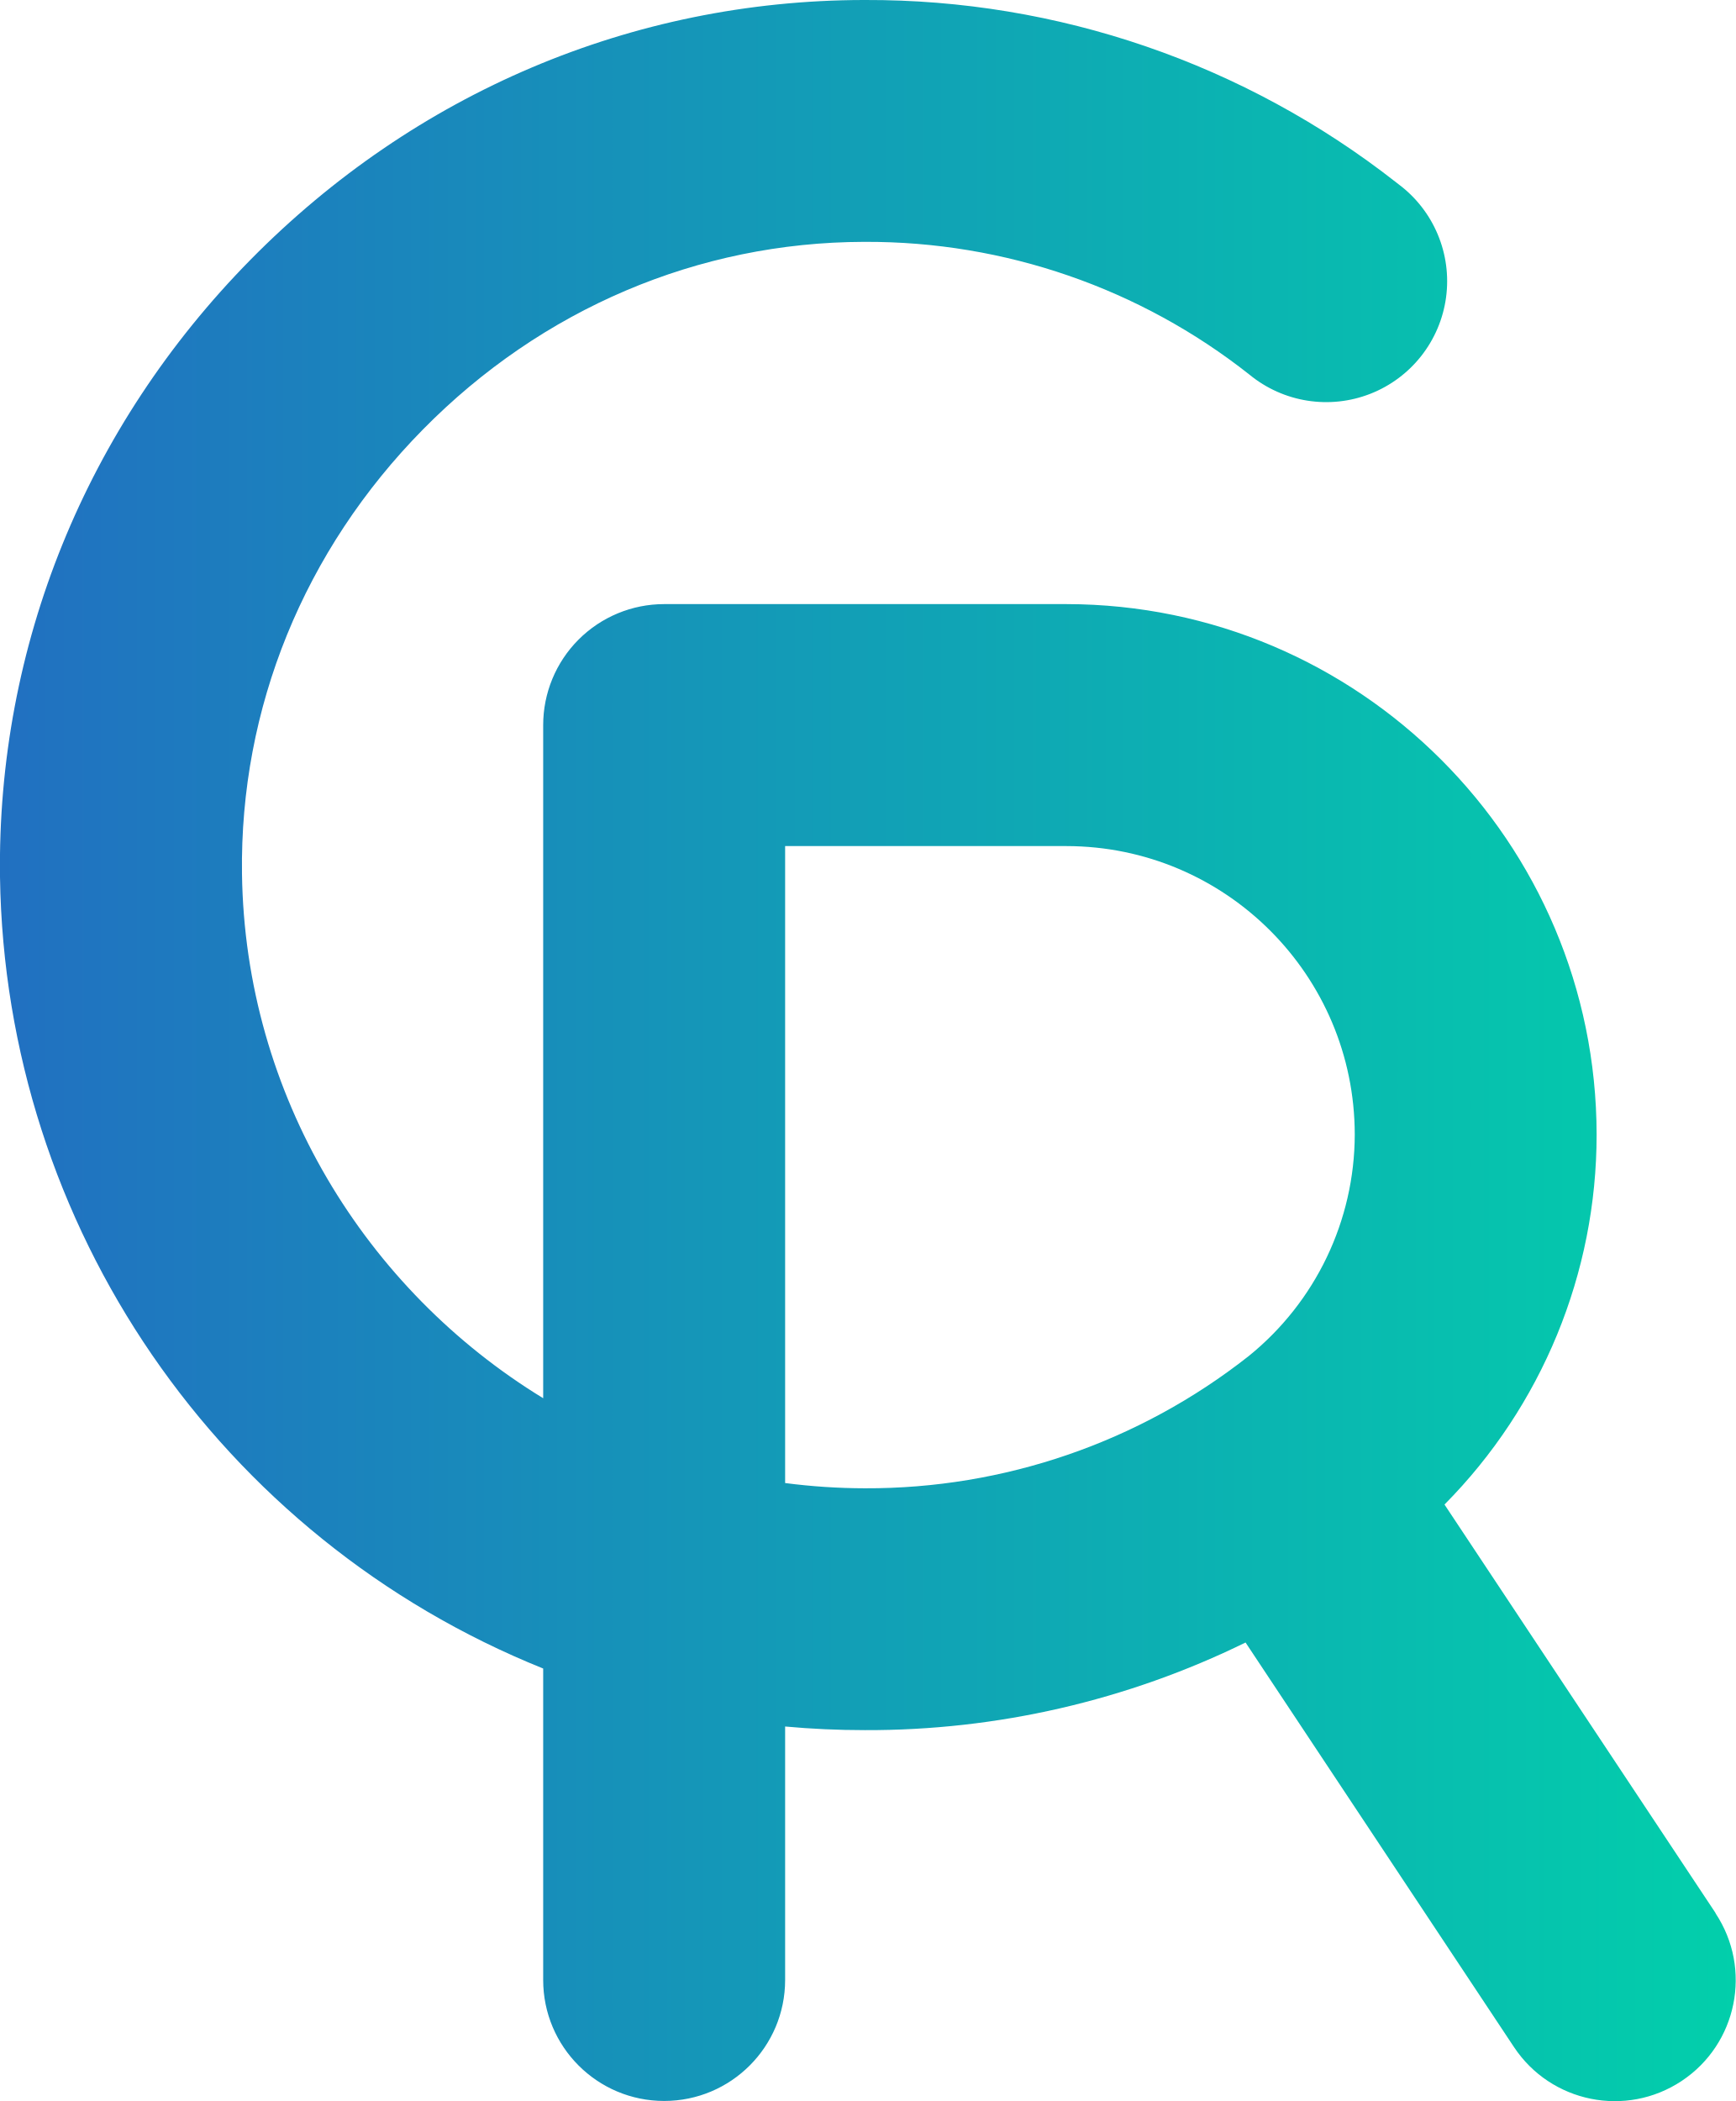
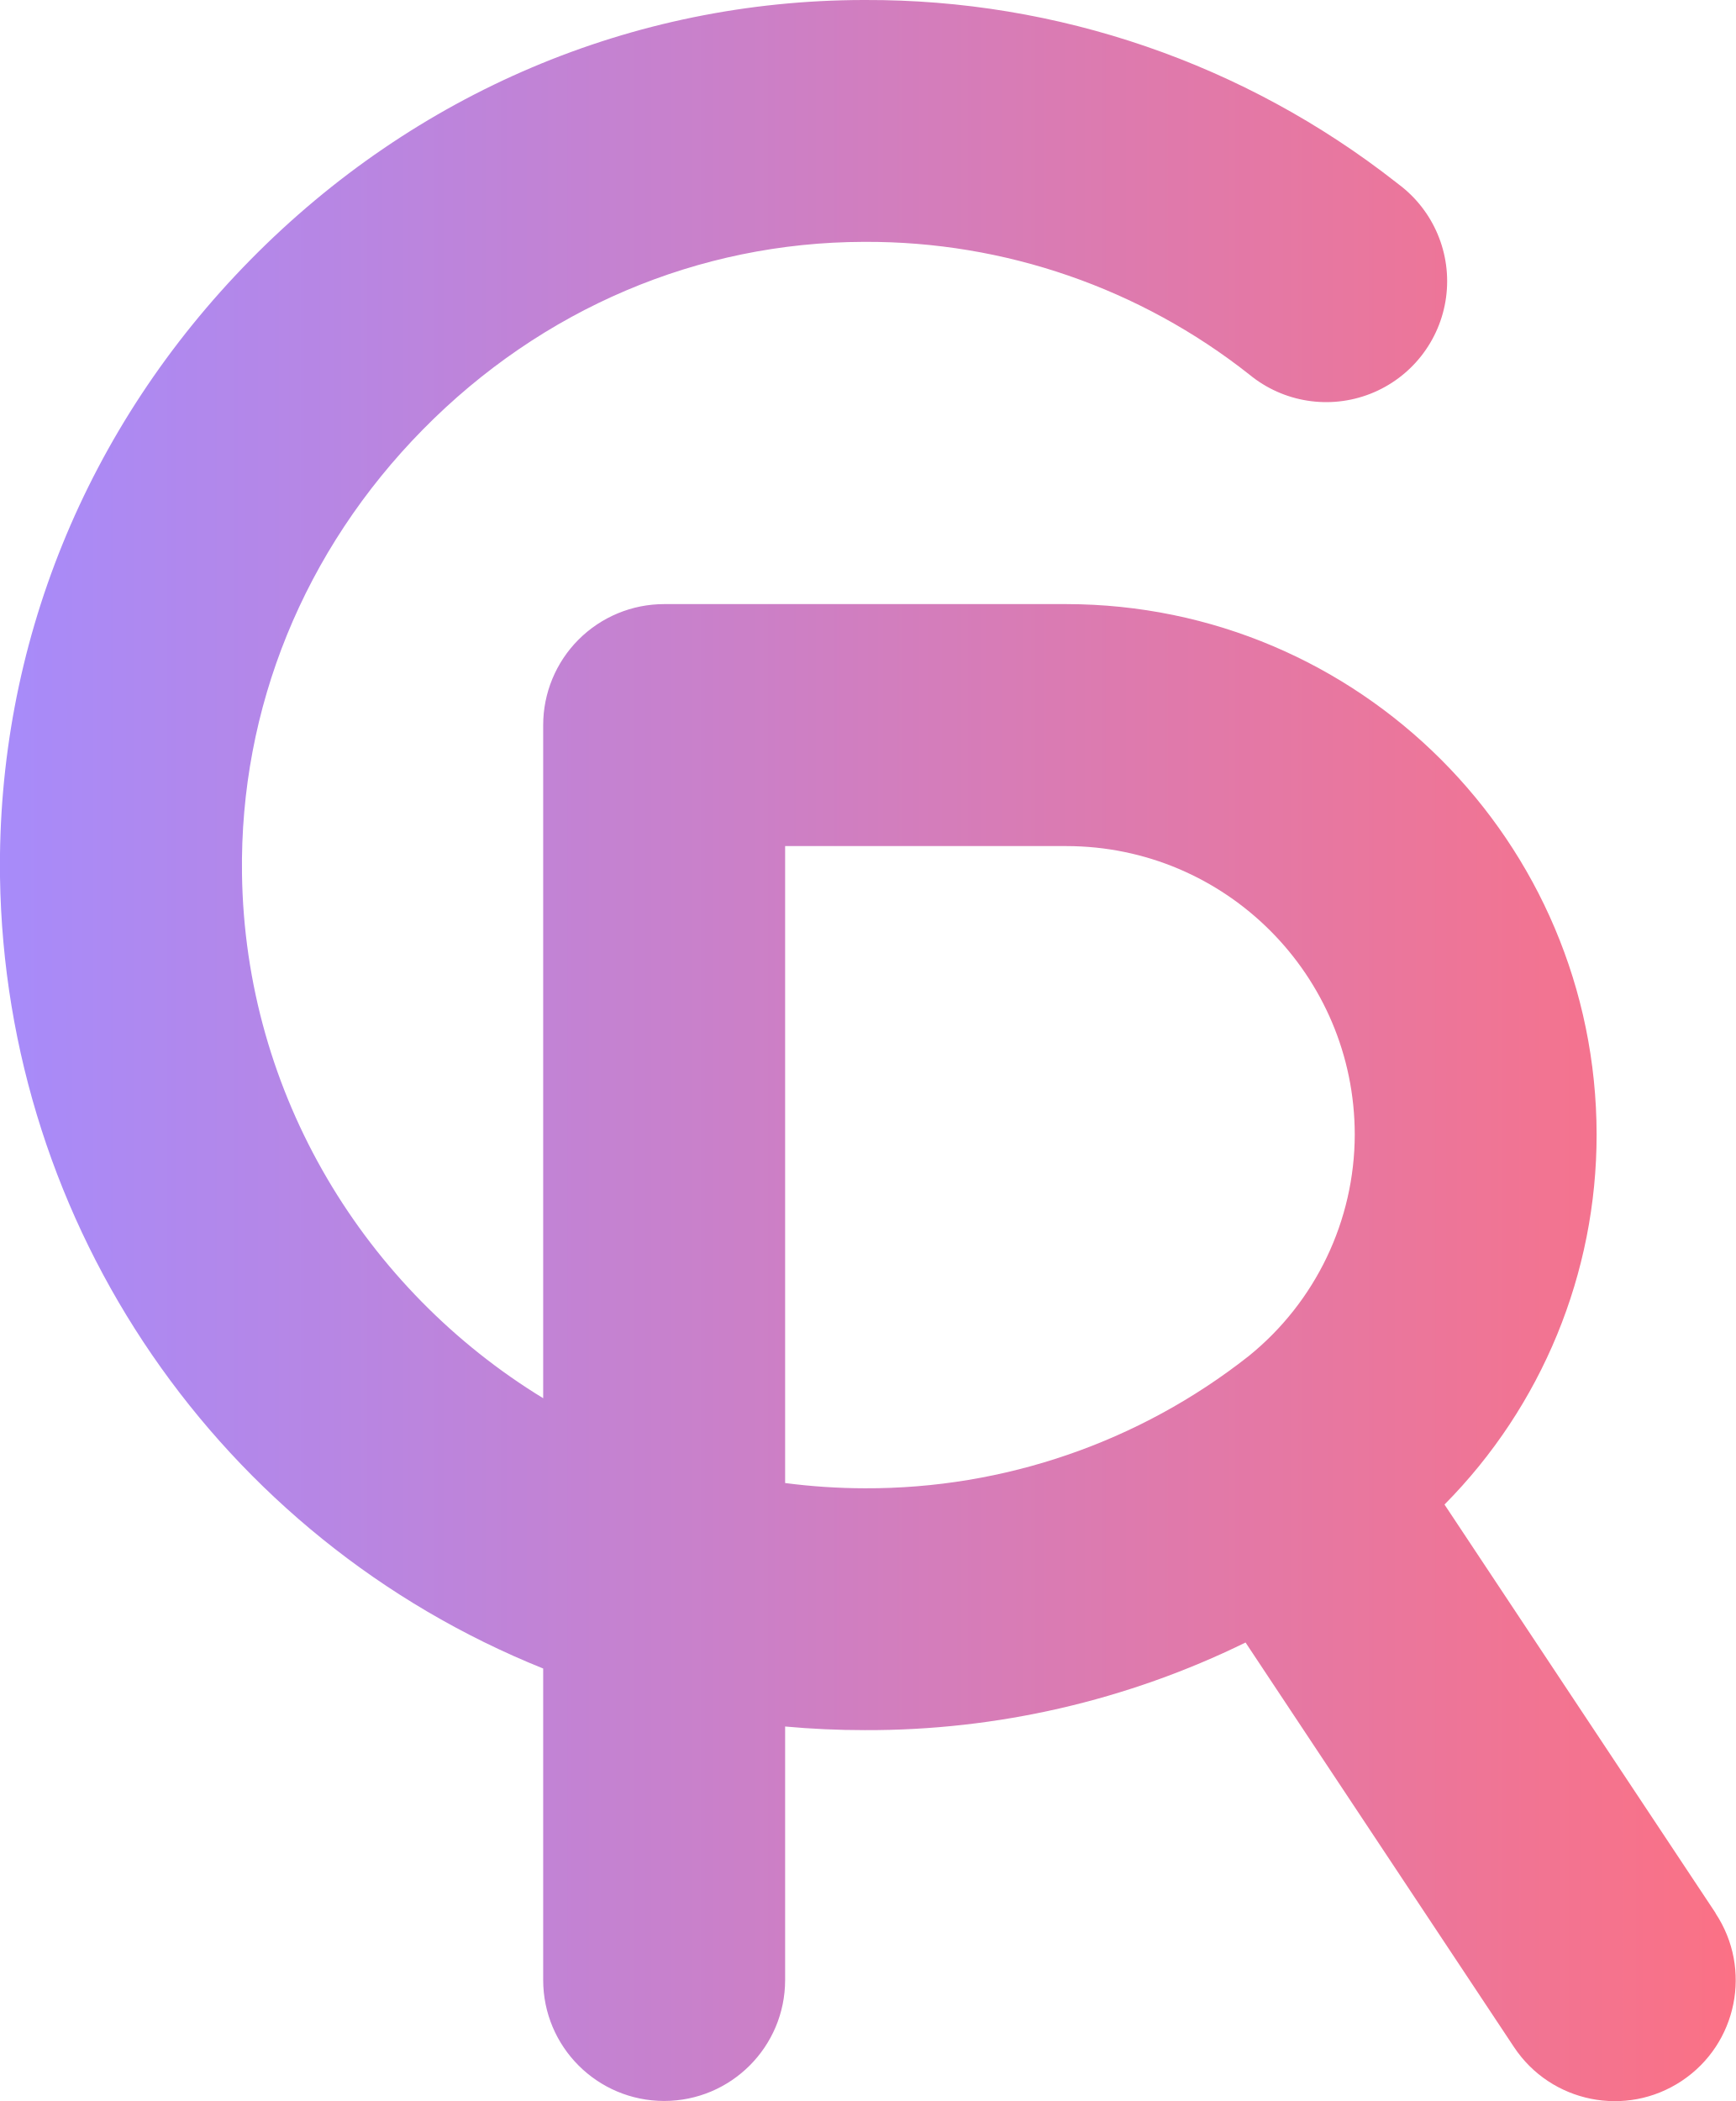
<svg xmlns="http://www.w3.org/2000/svg" viewBox="0 0 406.93 492.47">
  <defs>
-     <style>.cls-1{fill:url(#linear-gradient);}</style>
+     <style>
+             .cls-1 {
+                 fill: url(#linear-gradient);
+             }
+         </style>
    <linearGradient id="linear-gradient" y1="246.23" x2="406.93" y2="246.23" gradientUnits="userSpaceOnUse">
-       <stop offset="0" stop-color="#2170c1" />
-       <stop offset="1" stop-color="#02cfab" />
+       <stop offset="0" stop-color="#a78bfa" />
+       <stop offset="1" stop-color="#fb7185" />
    </linearGradient>
  </defs>
  <g id="Layer_2" data-name="Layer 2">
    <g id="Logo">
      <g id="logo-2" data-name="logo">
        <path id="Logo-3" data-name="Logo" class="cls-1" d="M402.2,448.43h0v0l-.16-.24-63.4-95.53a123.15,123.15,0,0,0,35.66-86.72A124.46,124.46,0,0,0,250,141.6H155.7A28.36,28.36,0,0,0,127.34,170c0,.13,0,.25,0,.38s0,.24,0,.36v157C85.68,302.3,57.44,256.71,56.73,204.8,56.2,166,71.26,129,99.13,100.69s64.57-43.9,103.37-44h.27a144.56,144.56,0,0,1,90.14,31.12h0a28.35,28.35,0,1,0,35-44.59h0l-.54-.42h0A200.72,200.72,0,0,0,202.78,0h-.38C148.32.1,97.29,21.72,58.72,60.89S-.72,151.46,0,205.57A203.19,203.19,0,0,0,127.34,391.1v73a28.36,28.36,0,0,0,56.72,0h0V404.69c6.18.57,12.43.85,18.71.85A201.18,201.18,0,0,0,292,385l62.93,94.83h0a28.35,28.35,0,1,0,47.25-31.36ZM184.06,347.62V198.32H250a67.67,67.67,0,0,1,67.6,67.6,66.92,66.92,0,0,1-24.85,51.93,144.51,144.51,0,0,1-90,31A146.39,146.39,0,0,1,184.06,347.62Z" />
      </g>
    </g>
  </g>
</svg>
